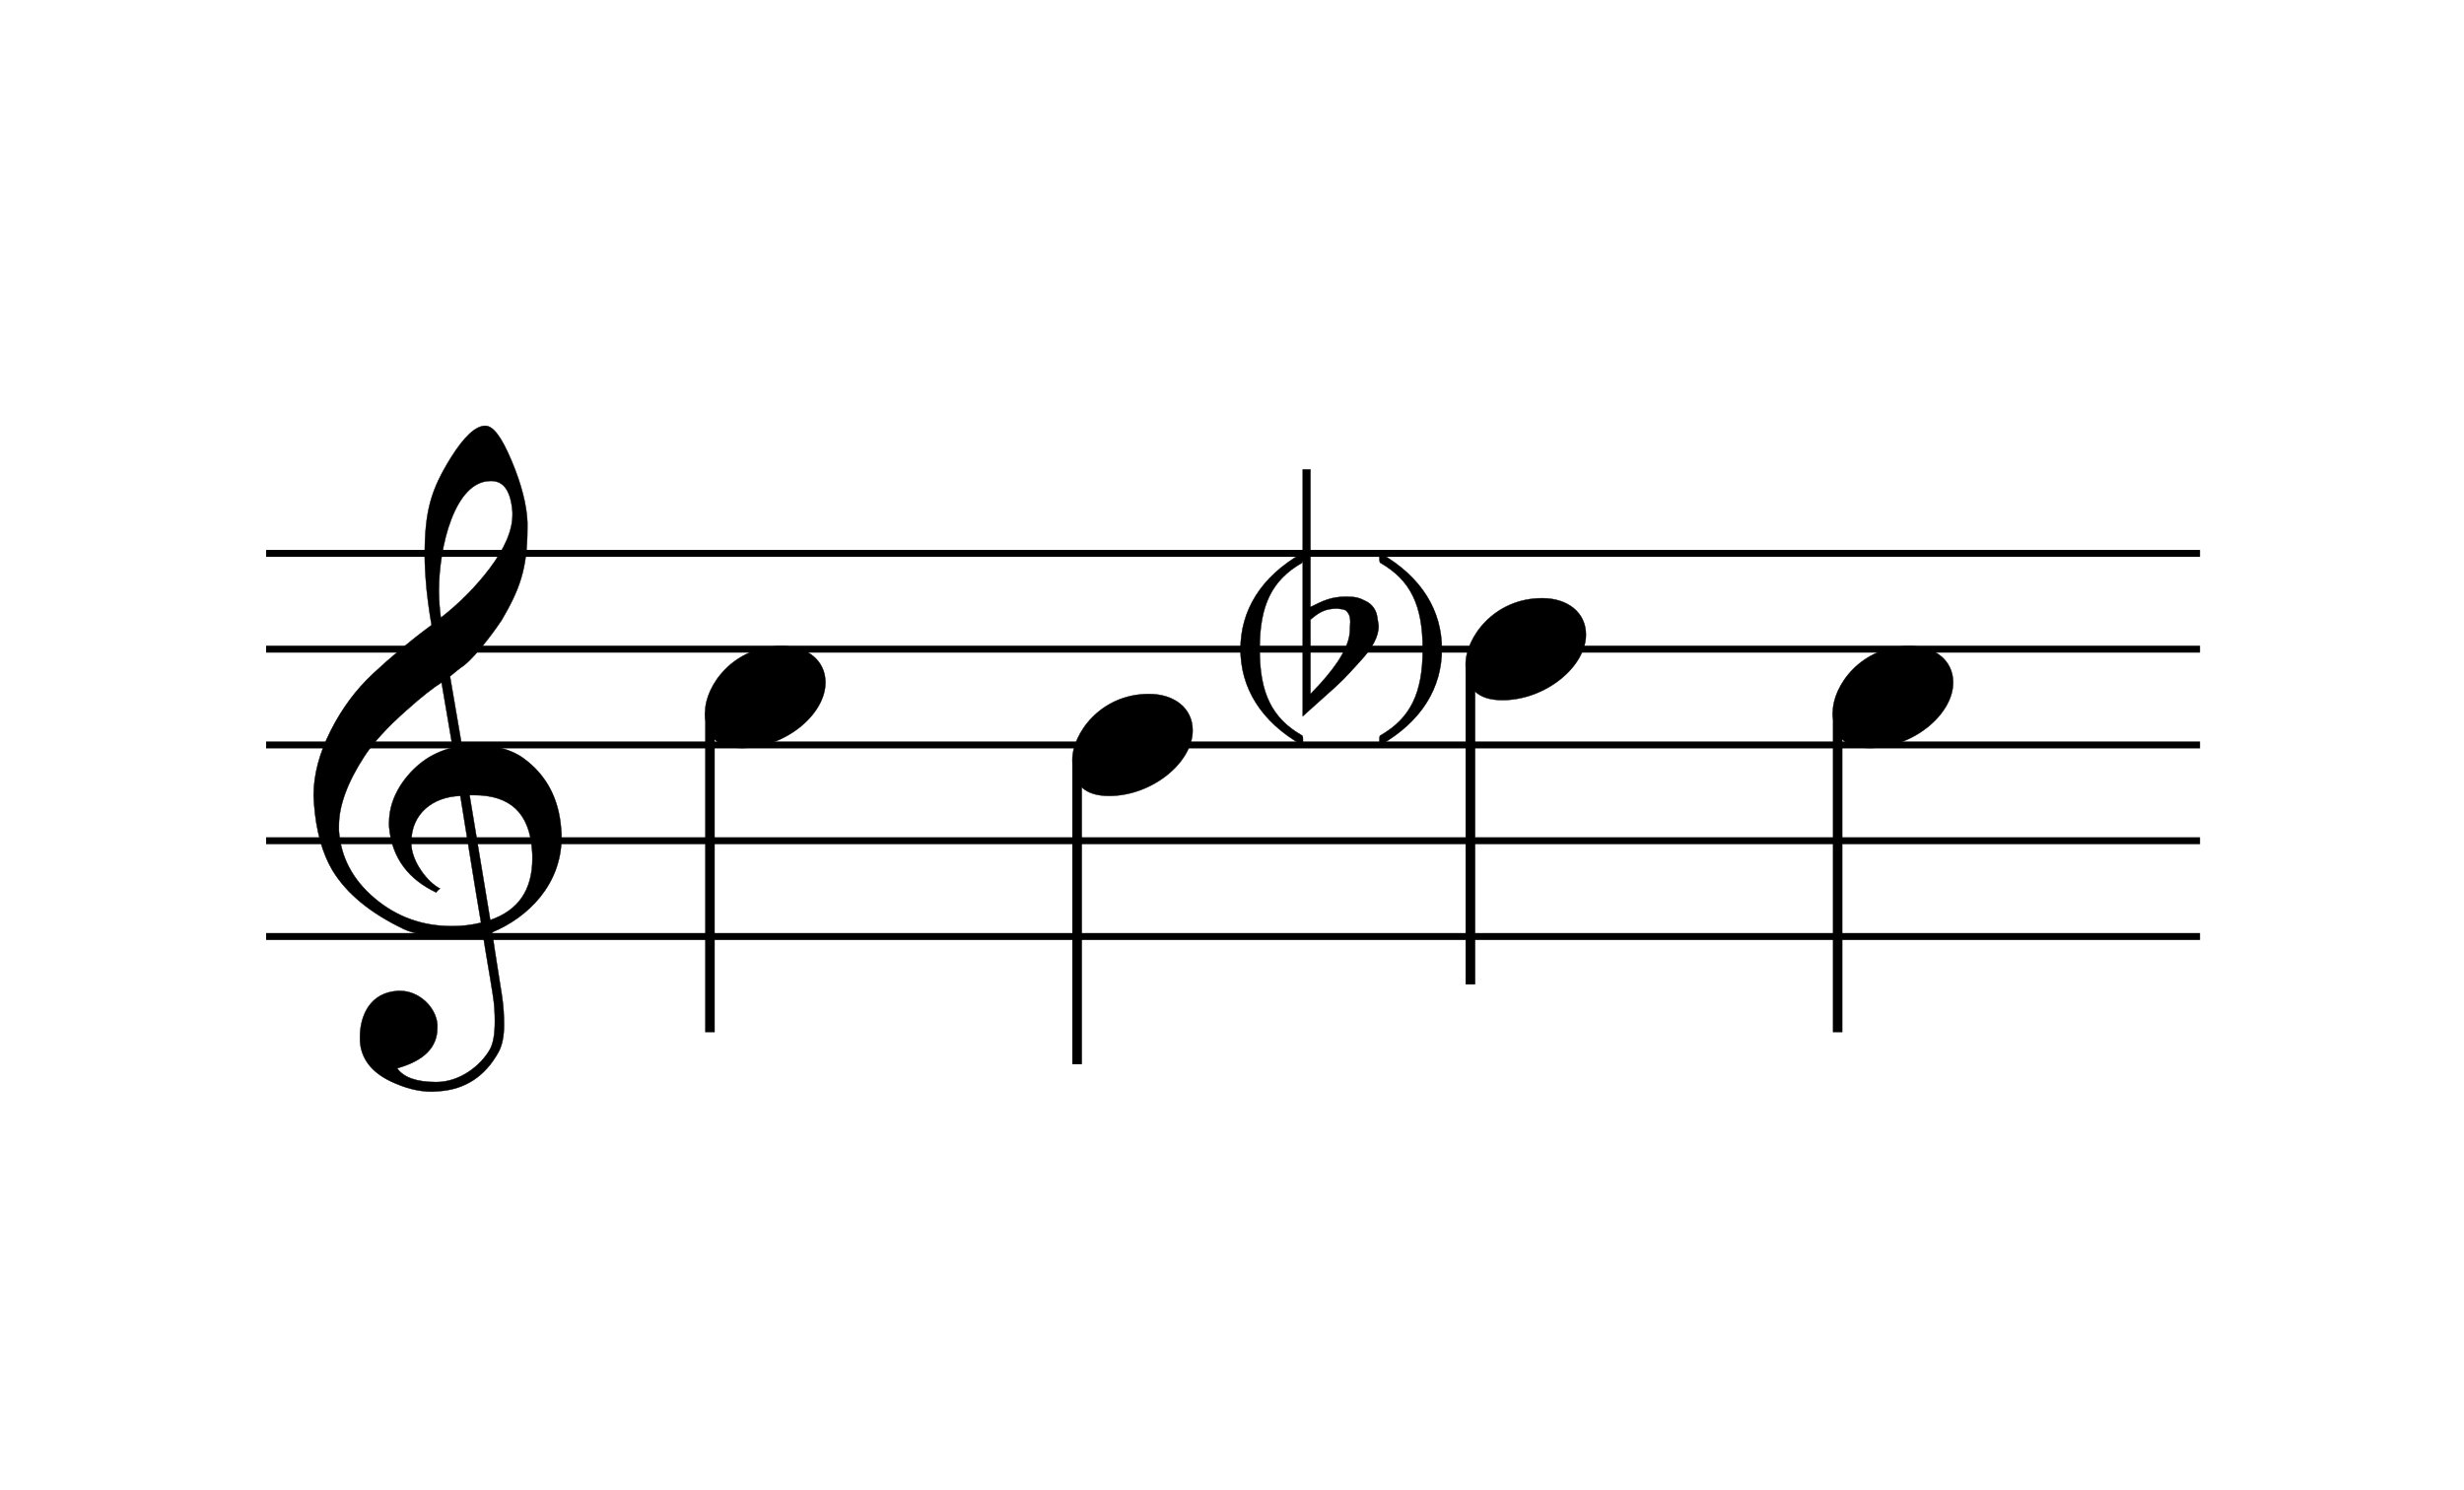
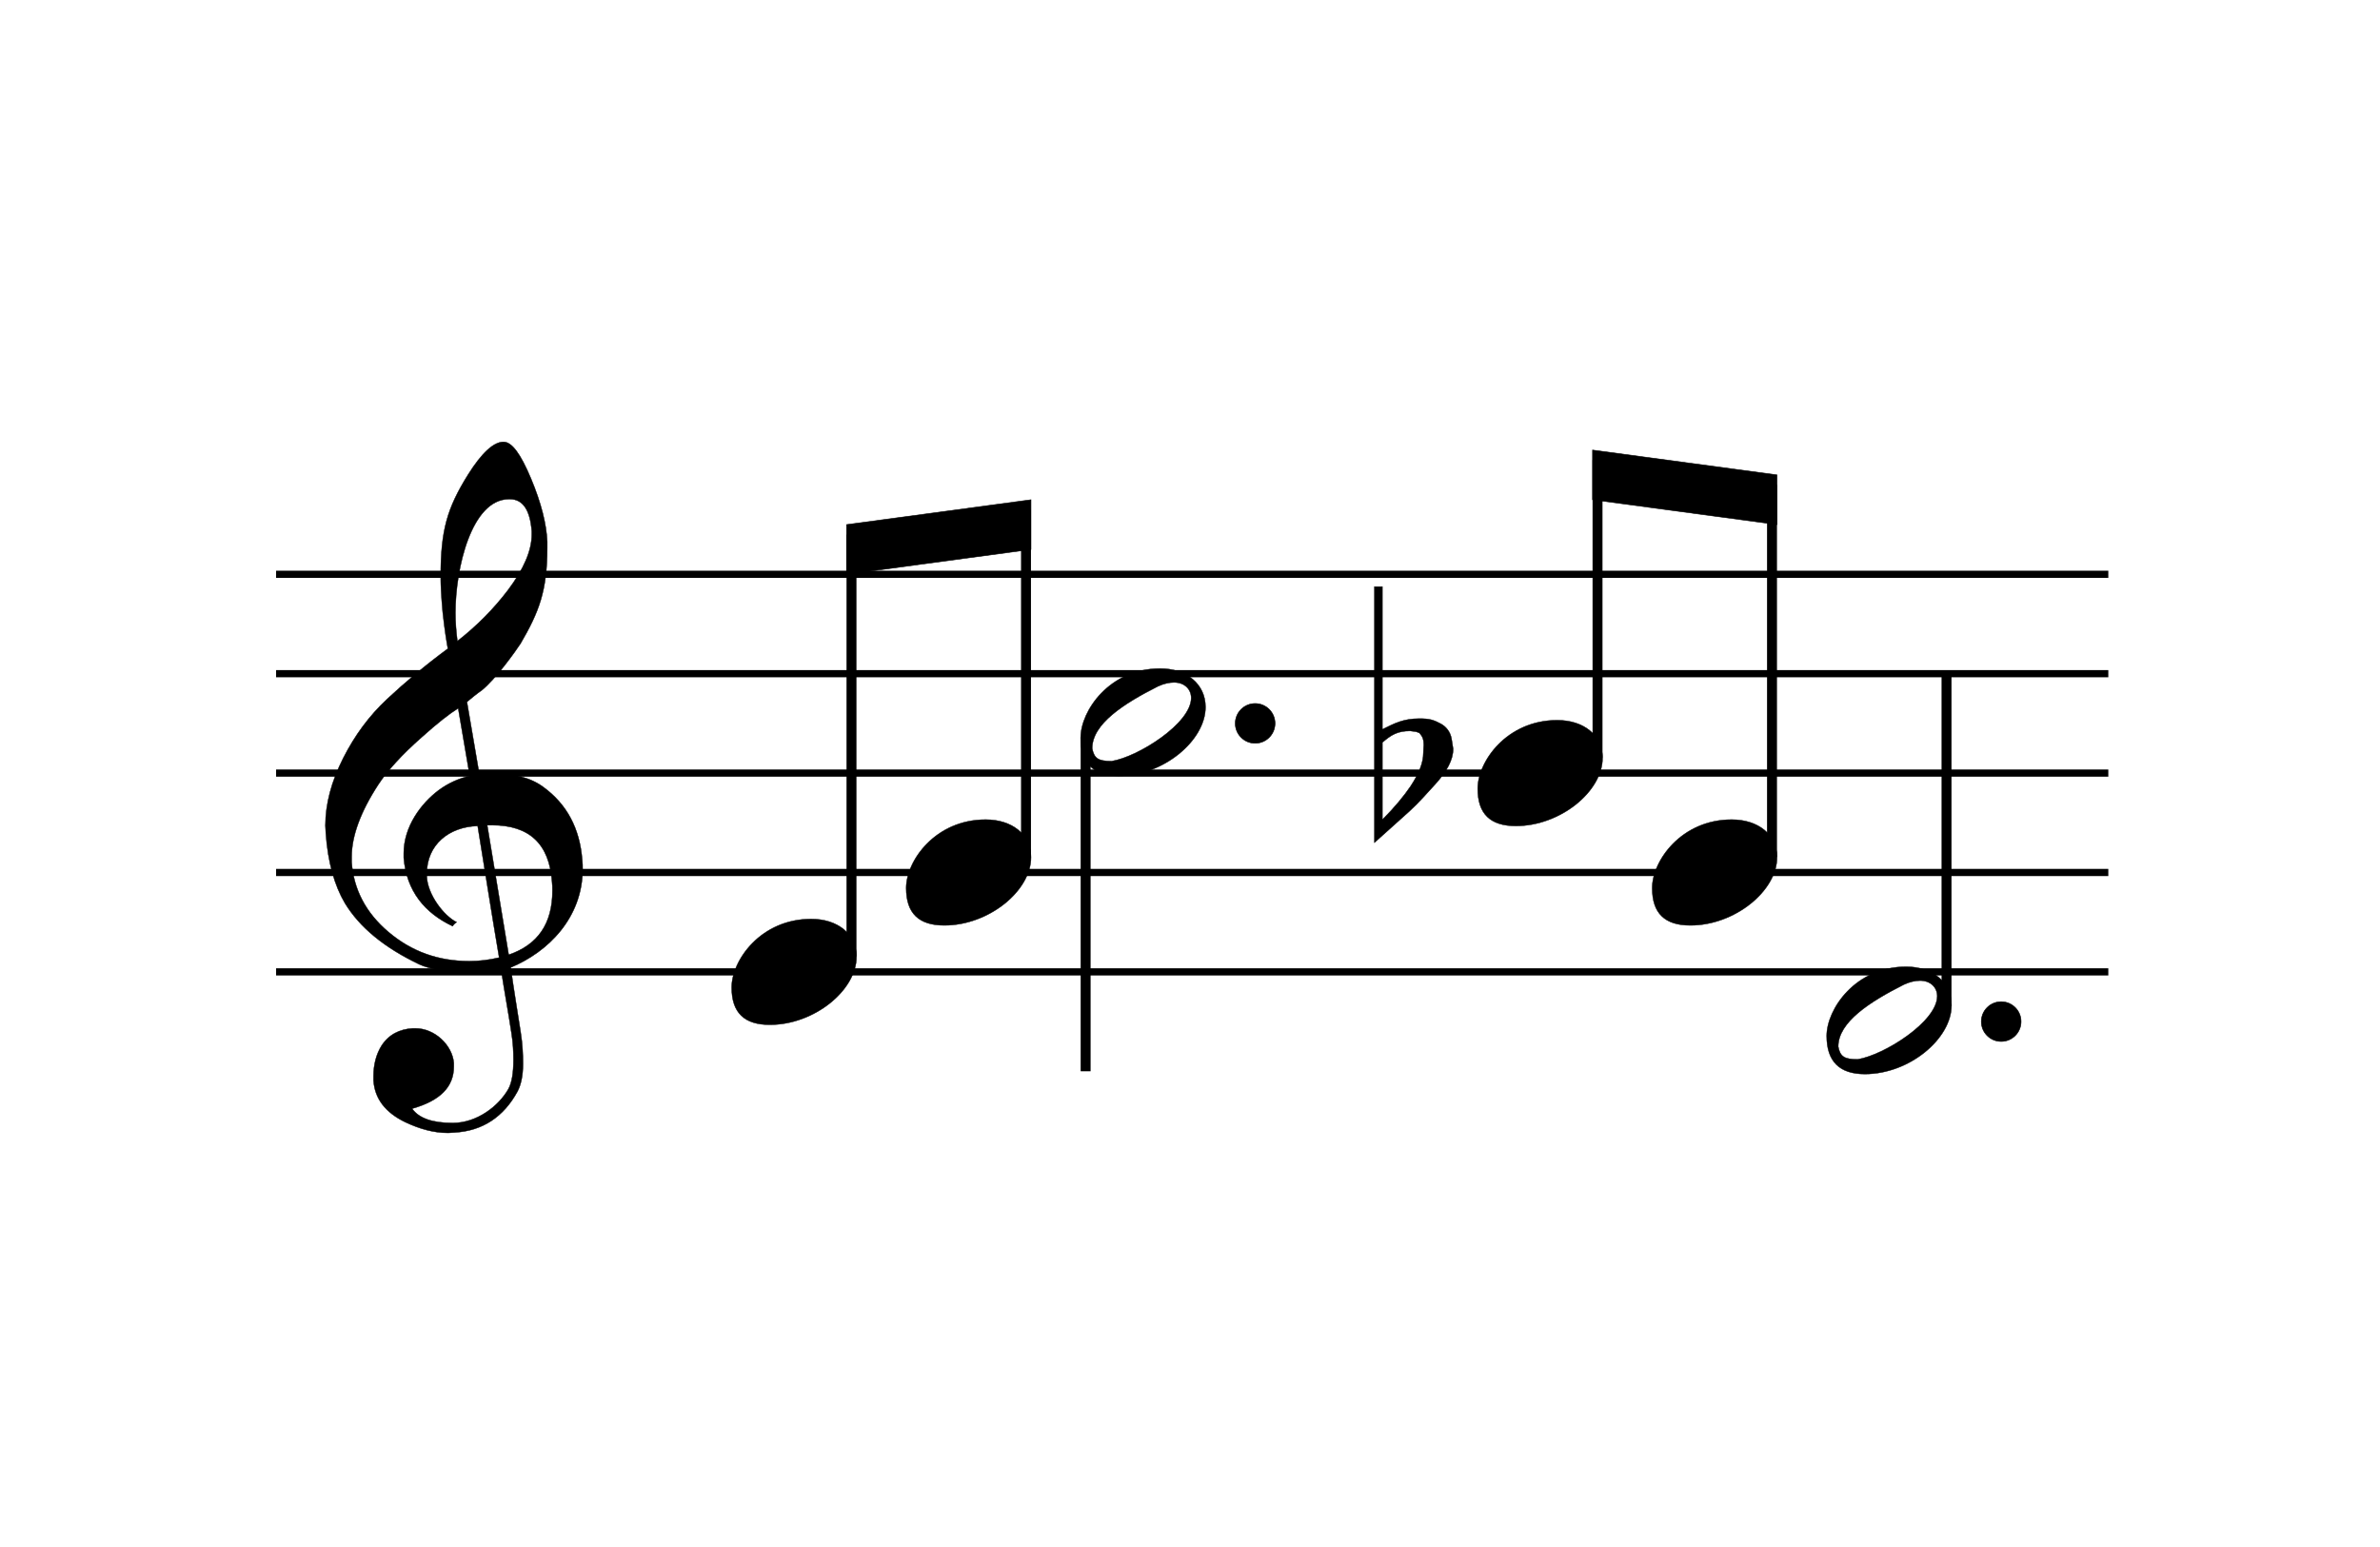
- <svg xmlns="http://www.w3.org/2000/svg" xmlns:xlink="http://www.w3.org/1999/xlink" width="463px" height="280px" version="1.1" overflow="visible" id="gcfdxr5">
+ <svg xmlns="http://www.w3.org/2000/svg" xmlns:xlink="http://www.w3.org/1999/xlink" width="431px" height="280px" version="1.1" overflow="visible" id="g2au3zg">
  <defs>
-     <g id="E050-gcfdxr5">
+     <g id="E050-g2au3zg">
      <path transform="scale(1,-1)" d="M441 -245c-23 -4 -48 -6 -76 -6c-59 0 -102 7 -130 20c-88 42 -150 93 -187 154c-26 44 -43 103 -48 176c0 6 -1 13 -1 19c0 54 15 111 45 170c29 57 65 106 110 148s96 85 153 127c-3 16 -8 46 -13 92c-4 43 -5 73 -5 89c0 117 16 172 69 257c34 54 64 82 89 82 c21 0 43 -30 69 -92s39 -115 41 -159v-15c0 -109 -21 -162 -67 -241c-13 -20 -63 -90 -98 -118c-13 -9 -25 -19 -37 -29l31 -181c8 1 18 2 28 2c58 0 102 -12 133 -35c59 -43 92 -104 98 -184c1 -7 1 -15 1 -22c0 -123 -87 -209 -181 -248c8 -57 17 -110 25 -162 c5 -31 6 -58 6 -80c0 -30 -5 -53 -14 -70c-35 -64 -88 -99 -158 -103c-5 0 -11 -1 -16 -1c-37 0 -72 10 -108 27c-50 24 -77 59 -80 105v11c0 29 7 55 20 76c18 28 45 42 79 44h6c49 0 93 -42 97 -87v-9c0 -51 -34 -86 -105 -106c17 -24 51 -36 102 -36c62 0 116 43 140 85 c9 16 13 41 13 74c0 20 -1 42 -5 67c-8 53 -18 106 -26 159zM461 939c-95 0 -135 -175 -135 -286c0 -24 2 -48 5 -71c50 39 92 82 127 128c40 53 60 100 60 140v8c-4 53 -22 81 -55 81h-2zM406 119l54 -326c73 25 110 78 110 161c0 7 0 15 -1 23c-7 95 -57 142 -151 142h-12 zM382 117c-72 -2 -128 -47 -128 -120v-7c2 -46 43 -99 75 -115c-3 -2 -7 -5 -10 -10c-70 33 -116 88 -123 172v11c0 68 44 126 88 159c23 17 49 29 78 36l-29 170c-21 -13 -52 -37 -92 -73c-50 -44 -86 -84 -109 -119c-45 -69 -67 -130 -67 -182v-13c5 -68 35 -127 93 -176 s125 -73 203 -73c25 0 50 3 75 9c-19 111 -36 221 -54 331z" />
    </g>
-     <g id="E0A4-gcfdxr5">
+     <g id="E0A4-g2au3zg">
      <path transform="scale(1,-1)" d="M0 -39c0 68 73 172 200 172c66 0 114 -37 114 -95c0 -84 -106 -171 -218 -171c-64 0 -96 30 -96 94z" />
    </g>
-     <g id="E26A-gcfdxr5">
-       <path transform="scale(1,-1)" d="M163 -235v-11c0 -3 -1 -4 -1 -4h-2c-108 62 -160 150 -160 250s52 188 160 250h2s1 -1 1 -4v-11s0 -9 -3 -10c-78 -45 -110 -110 -110 -225s32 -180 110 -225c3 -1 3 -7 3 -10z" />
+     <g id="E0A3-g2au3zg">
+       <path transform="scale(1,-1)" d="M278 64c0 22 -17 39 -43 39c-12 0 -26 -3 -41 -10c-85 -43 -165 -94 -165 -156c5 -25 15 -32 49 -32c67 11 200 95 200 159zM0 -36c0 68 73 174 200 174c66 0 114 -39 114 -97c0 -84 -106 -173 -218 -173c-64 0 -96 32 -96 96z" />
    </g>
-     <g id="E260-gcfdxr5">
+     <g id="E260-g2au3zg">
      <path transform="scale(1,-1)" d="M20 110c32 16 54 27 93 27c26 0 35 -3 54 -13c13 -7 24 -20 27 -38l4 -25c0 -28 -16 -57 -45 -89c-23 -25 -39 -44 -65 -68l-88 -79v644h20v-359zM90 106c-32 0 -48 -10 -70 -29v-194c31 31 54 59 71 84c21 32 32 59 32 84c0 9 1 16 1 20c0 14 -3 21 -11 30l-8 3z" />
    </g>
-     <g id="E26B-gcfdxr5">
-       <path transform="scale(1,-1)" d="M0 -235c0 3 0 9 3 10c78 45 110 110 110 225s-32 180 -110 225c-3 1 -3 10 -3 10v11c0 3 1 4 1 4h2c108 -62 160 -150 160 -250s-52 -188 -160 -250h-2s-1 1 -1 4v11z" />
-     </g>
  </defs>
-   <style type="text/css">#gcfdxr5 g.ending, #gcfdxr5 g.fing, #gcfdxr5 g.reh, #gcfdxr5 g.tempo {font-weight:bold;}#gcfdxr5 g.dir, #gcfdxr5 g.dynam, #gcfdxr5 g.mNum {font-style:italic;}#gcfdxr5 g.label {font-weight:normal;}#gcfdxr5 ellipse, #gcfdxr5 path, #gcfdxr5 polygon, #gcfdxr5 polyline, #gcfdxr5 rect {stroke:currentColor}</style>
-   <svg class="definition-scale" color="black" font-family="Times, serif" viewBox="0 0 4630 2800">
+   <style type="text/css">#g2au3zg g.ending, #g2au3zg g.fing, #g2au3zg g.reh, #g2au3zg g.tempo {font-weight:bold;}#g2au3zg g.dir, #g2au3zg g.dynam, #g2au3zg g.mNum {font-style:italic;}#g2au3zg g.label {font-weight:normal;}#g2au3zg ellipse, #g2au3zg path, #g2au3zg polygon, #g2au3zg polyline, #g2au3zg rect {stroke:currentColor}</style>
+   <svg class="definition-scale" color="black" font-family="Times, serif" viewBox="0 0 4310 2800">
    <g class="page-margin" transform="translate(500, 500)">
-       <g id="h1a5v4ma" class="mdiv pageMilestone" />
-       <g id="i1bmfdw7" class="score pageMilestone" />
-       <g id="z9nunh5" class="system">
-         <g id="k1p60lyi" class="section systemMilestone" />
-         <g id="qpeh215" class="section systemMilestone" />
-         <g id="x15124tw" class="measure">
-           <g id="gyffw4l" class="staff">
-             <path d="M0 540 L3634 540" stroke-width="13" />
-             <path d="M0 720 L3634 720" stroke-width="13" />
-             <path d="M0 900 L3634 900" stroke-width="13" />
-             <path d="M0 1080 L3634 1080" stroke-width="13" />
-             <path d="M0 1260 L3634 1260" stroke-width="13" />
-             <g id="l1j3qjor" class="clef">
-               <use xlink:href="#E050-gcfdxr5" transform="translate(90, 1080) scale(0.72, 0.72)" />
+       <g id="h1dlhmm6" class="mdiv pageMilestone" />
+       <g id="i1c3ma0j" class="score pageMilestone" />
+       <g id="n1monzox" class="system">
+         <g id="k1rluue0" class="section systemMilestone" />
+         <g id="w13mssjo" class="section systemMilestone" />
+         <g id="x1pkl7i4" class="measure">
+           <g id="g1nvupx1" class="staff">
+             <path d="M0 540 L3318 540" stroke-width="13" />
+             <path d="M0 720 L3318 720" stroke-width="13" />
+             <path d="M0 900 L3318 900" stroke-width="13" />
+             <path d="M0 1080 L3318 1080" stroke-width="13" />
+             <path d="M0 1260 L3318 1260" stroke-width="13" />
+             <g id="z8pczkq" class="clef">
+               <use xlink:href="#E050-g2au3zg" transform="translate(90, 1080) scale(0.72, 0.72)" />
            </g>
-             <g id="m1k7fx0a" class="keySig" />
-             <g id="nyzxvj0" class="meterSig" visibility="hidden" />
-             <g id="h1587awp" class="layer">
-               <g id="iclvnjk" class="note">
-                 <g class="notehead">
-                   <use xlink:href="#E0A4-gcfdxr5" transform="translate(825, 810) scale(0.72, 0.72)" />
+             <g id="a10uv597" class="keySig" />
+             <g id="b16xsw79" class="meterSig" visibility="hidden" />
+             <g id="h1278ux6" class="layer">
+               <g id="i5yyz6u" class="beam">
+                 <polygon points="1033,450 1367,405 1367,495 1033,540" />
+                 <g id="j1gqr7w6" class="note">
+                   <g class="notehead">
+                     <use xlink:href="#E0A4-g2au3zg" transform="translate(825, 1260) scale(0.72, 0.72)" />
+                   </g>
+                   <g id="t1jjswj6" class="stem">
+                     <path d="M1042 1232 L1042 468" stroke-width="18" />
+                   </g>
+                   <g id="k1is46mh" class="accid" />
                </g>
-                 <g id="nznp380" class="stem">
-                   <path d="M834 838 L834 1440" stroke-width="18" />
-                 </g>
-                 <g id="j1l7rt3h" class="accid" />
-               </g>
-               <g id="k325qw0" class="note">
-                 <g class="notehead">
-                   <use xlink:href="#E0A4-gcfdxr5" transform="translate(1515, 900) scale(0.72, 0.72)" />
-                 </g>
-                 <g id="o1xcn0a6" class="stem">
-                   <path d="M1524 928 L1524 1500" stroke-width="18" />
-                 </g>
-                 <g id="l1u1hvqk" class="accid" />
-               </g>
-               <g id="m7xqoh1" class="note">
-                 <g class="notehead">
-                   <use xlink:href="#E0A4-gcfdxr5" transform="translate(2254, 720) scale(0.72, 0.72)" />
-                 </g>
-                 <g id="pbf2kcz" class="stem">
-                   <path d="M2263 748 L2263 1350" stroke-width="18" />
-                 </g>
-                 <g id="ngw7jg2" class="accid">
-                   <use xlink:href="#E26A-gcfdxr5" transform="translate(1831, 720) scale(0.72, 0.72)" />
-                   <use xlink:href="#E260-gcfdxr5" transform="translate(1948, 720) scale(0.72, 0.72)" />
-                   <use xlink:href="#E26B-gcfdxr5" transform="translate(2092, 720) scale(0.72, 0.72)" />
+                 <g id="llj8bz4" class="note">
+                   <g class="notehead">
+                     <use xlink:href="#E0A4-g2au3zg" transform="translate(1141, 1080) scale(0.72, 0.72)" />
+                   </g>
+                   <g id="u152ascv" class="stem">
+                     <path d="M1358 1052 L1358 423" stroke-width="18" />
+                   </g>
+                   <g id="mnoaeq8" class="accid" />
                </g>
              </g>
-               <g id="o2kk8lp" class="note">
+               <g id="n1ahz9dg" class="note">
                <g class="notehead">
-                   <use xlink:href="#E0A4-gcfdxr5" transform="translate(2944, 810) scale(0.72, 0.72)" />
+                   <use xlink:href="#E0A3-g2au3zg" transform="translate(1457, 810) scale(0.72, 0.72)" />
                </g>
-                 <g id="qnko8lh" class="stem">
-                   <path d="M2953 838 L2953 1440" stroke-width="18" />
+                 <g id="w1gptddj" class="dots">
+                   <ellipse cx="1773" cy="810" rx="36" ry="36" />
                </g>
-                 <g id="p130u0xi" class="accid" />
+                 <g id="v12bwsro" class="stem">
+                   <path d="M1466 835 L1466 1440" stroke-width="18" />
+                 </g>
+                 <g id="o1pk7myj" class="accid" />
+               </g>
+               <g id="p1i1xaoi" class="beam">
+                 <polygon points="2384,315 2718,360 2718,450 2384,405" />
+                 <g id="q658wq4" class="note">
+                   <g class="notehead">
+                     <use xlink:href="#E0A4-g2au3zg" transform="translate(2176, 900) scale(0.72, 0.72)" />
+                   </g>
+                   <g id="x1j1rlj4" class="stem">
+                     <path d="M2393 872 L2393 333" stroke-width="18" />
+                   </g>
+                   <g id="r6xc6r0" class="accid">
+                     <use xlink:href="#E260-g2au3zg" transform="translate(1989, 900) scale(0.72, 0.72)" />
+                   </g>
+                 </g>
+                 <g id="s1dcc1hk" class="note">
+                   <g class="notehead">
+                     <use xlink:href="#E0A4-g2au3zg" transform="translate(2492, 1080) scale(0.72, 0.72)" />
+                   </g>
+                   <g id="ysr8oh1" class="stem">
+                     <path d="M2709 1052 L2709 378" stroke-width="18" />
+                   </g>
+                   <g id="t1xyh1yc" class="accid" />
+                 </g>
+               </g>
+               <g id="uwizaag" class="note">
+                 <g class="notehead">
+                   <use xlink:href="#E0A3-g2au3zg" transform="translate(2808, 1350) scale(0.72, 0.72)" />
+                 </g>
+                 <g id="aijlh6j" class="dots">
+                   <ellipse cx="3124" cy="1350" rx="36" ry="36" />
+                 </g>
+                 <g id="zme0hw0" class="stem">
+                   <path d="M3025 1322 L3025 720" stroke-width="18" />
+                 </g>
+                 <g id="vql3du6" class="accid" />
              </g>
            </g>
          </g>
-           <g id="f1agrcul" class="barLine" />
+           <g id="f1cuzgnt" class="barLine" />
        </g>
-         <g id="z1ey3xyg" class="systemMilestoneEnd qpeh215" />
-         <g id="a1d533aq" class="systemMilestoneEnd k1p60lyi" />
+         <g id="fuxte06" class="systemMilestoneEnd w13mssjo" />
+         <g id="gsl6moj" class="systemMilestoneEnd k1rluue0" />
      </g>
-       <g id="blwg511" class="pageMilestoneEnd i1bmfdw7" />
-       <g id="c3gm4dh" class="pageMilestoneEnd h1a5v4ma" />
-       <g id="d17s7ss8" class="pgHead autogenerated" />
+       <g id="h14a5x1y" class="pageMilestoneEnd i1c3ma0j" />
+       <g id="i4ay4pw" class="pageMilestoneEnd h1dlhmm6" />
+       <g id="j1gdld7u" class="pgHead autogenerated" />
    </g>
  </svg>
</svg>
